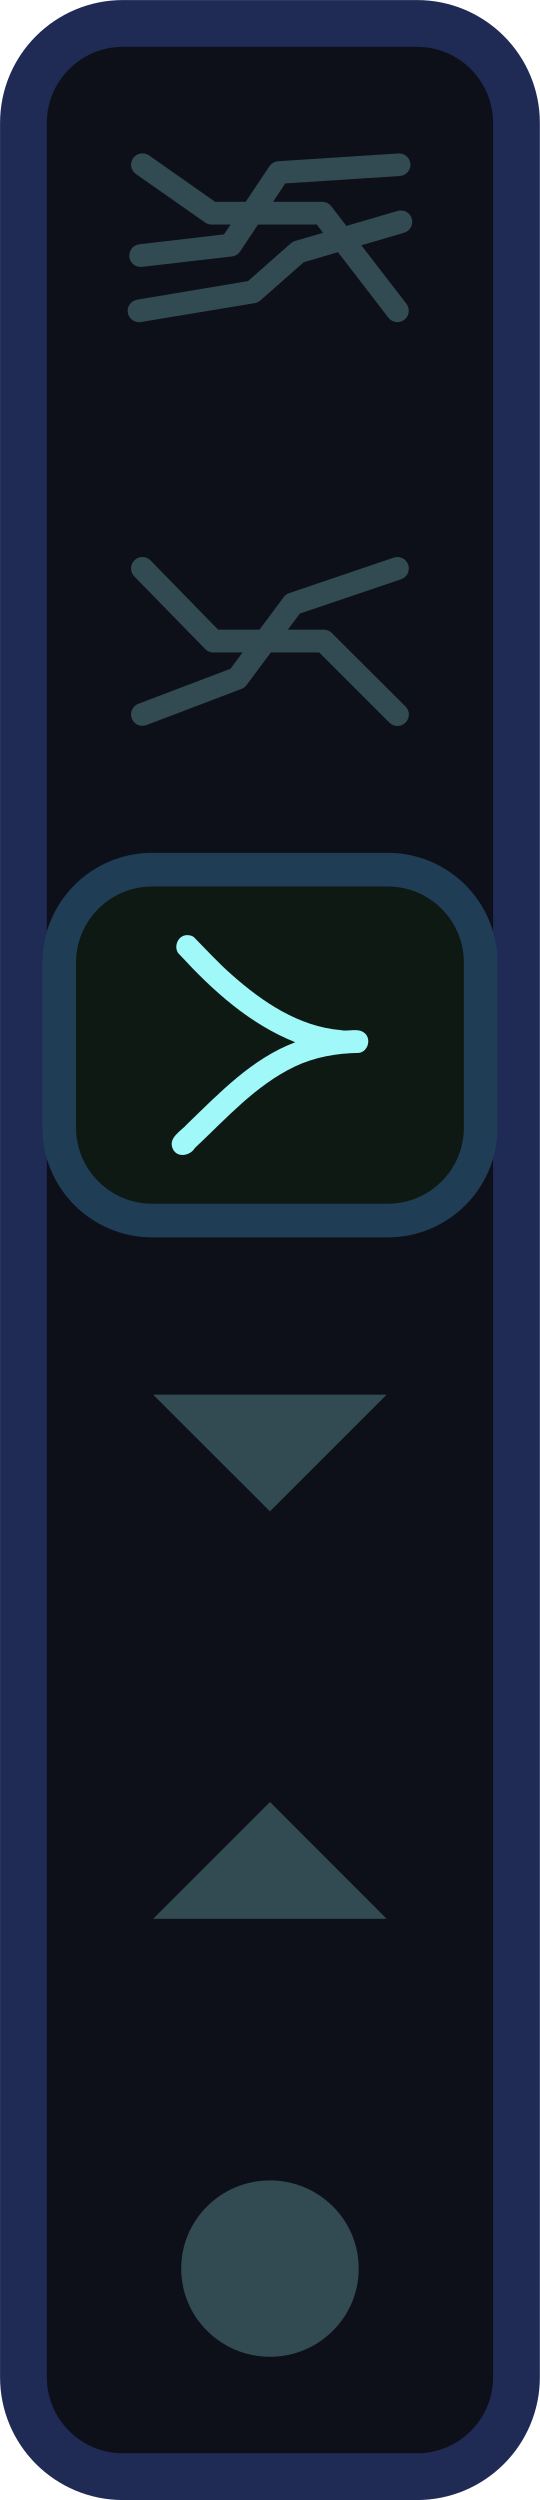
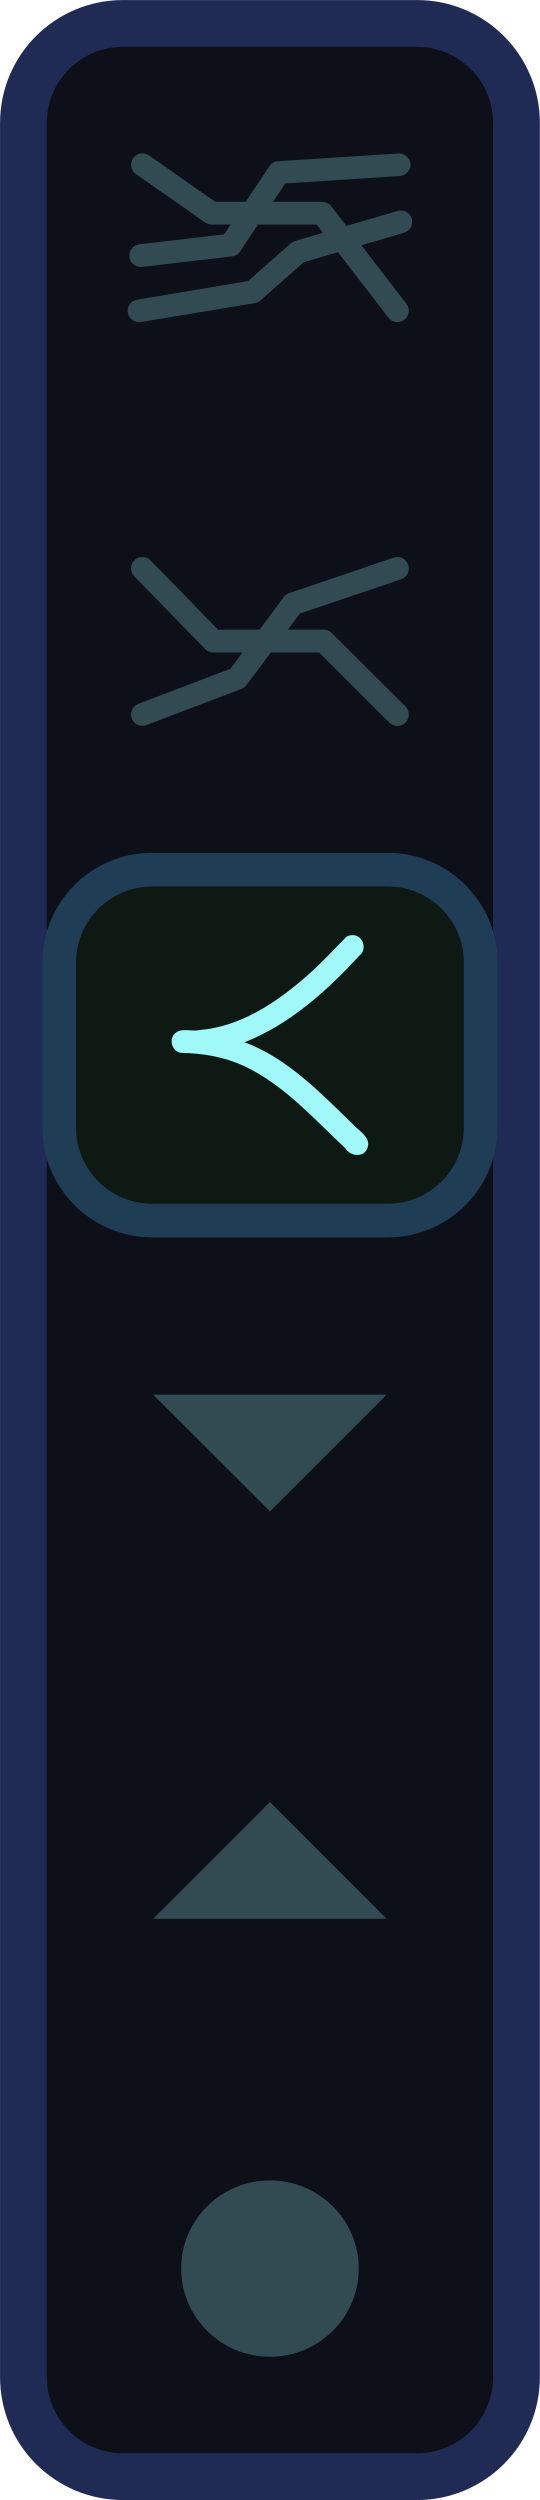
- <svg xmlns="http://www.w3.org/2000/svg" id="svg11048" version="1.1" viewBox="0 0 5.559 25.745" height="25.745mm" width="5.559mm">
+ <svg xmlns="http://www.w3.org/2000/svg" width="5.559mm" height="25.745mm" viewBox="0 0 5.559 25.745" version="1.1" id="svg11048">
  <defs id="defs11042" />
  <g id="layer1">
-     <rect style="font-variation-settings:normal;display:inline;vector-effect:none;fill:#0e1019;fill-opacity:1;fill-rule:evenodd;stroke:#1f2b55;stroke-width:0.963;stroke-linecap:round;stroke-linejoin:miter;stroke-miterlimit:4;stroke-dasharray:none;stroke-dashoffset:0;stroke-opacity:1;marker:none;paint-order:stroke markers fill;stop-color:#000000" id="rect5273" width="4.596" height="24.782" x="0.482" y="0.482" ry="0.784" rx="0.784" />
-     <rect ry="0.784" y="9.129" x="0.783" height="3.267" width="3.994" id="rect5275" style="font-variation-settings:normal;display:inline;vector-effect:none;fill:#0e1914;fill-opacity:1;fill-rule:evenodd;stroke:#1f3d55;stroke-width:0.693;stroke-linecap:round;stroke-linejoin:miter;stroke-miterlimit:4;stroke-dasharray:none;stroke-dashoffset:0;stroke-opacity:1;marker:none;paint-order:stroke fill markers;stop-color:#000000" rx="0.784" />
-     <ellipse ry="0.908" rx="0.914" cy="23.362" cx="2.78" id="path5697" style="color:#000000;font-variation-settings:normal;display:inline;overflow:visible;opacity:0.25;vector-effect:none;fill:#a0f8f9;fill-opacity:1;fill-rule:evenodd;stroke:none;stroke-width:0.234;stroke-linecap:round;stroke-linejoin:round;stroke-miterlimit:4;stroke-dasharray:none;stroke-dashoffset:0;stroke-opacity:1;marker:none;paint-order:normal;stop-color:#000000;stop-opacity:1" />
-     <path d="M 1.577,19.76 2.78,18.557 3.982,19.76 Z" style="font-variation-settings:normal;display:inline;opacity:0.25;vector-effect:none;fill:#a0f8f9;fill-opacity:1;fill-rule:evenodd;stroke:none;stroke-width:0.234;stroke-linecap:round;stroke-linejoin:round;stroke-miterlimit:4;stroke-dasharray:none;stroke-dashoffset:0;stroke-opacity:1;marker:none;paint-order:normal;stop-color:#000000;stop-opacity:1" id="rect5701" />
-     <path id="path5719" style="font-variation-settings:normal;display:inline;opacity:0.25;vector-effect:none;fill:#a0f8f9;fill-opacity:1;fill-rule:evenodd;stroke:none;stroke-width:0.234;stroke-linecap:round;stroke-linejoin:round;stroke-miterlimit:4;stroke-dasharray:none;stroke-dashoffset:0;stroke-opacity:1;marker:none;paint-order:normal;stop-color:#000000;stop-opacity:1" d="M 1.577,14.362 2.78,15.564 3.982,14.362 Z" />
-     <path d="M 1.925,9.63 C 1.825,9.631 1.776,9.771 1.854,9.835 2.19,10.201 2.572,10.547 3.041,10.733 2.596,10.9 2.262,11.253 1.928,11.575 1.866,11.648 1.726,11.716 1.78,11.832 1.825,11.928 1.959,11.903 2.007,11.822 2.329,11.52 2.631,11.177 3.036,10.983 3.24,10.886 3.467,10.846 3.693,10.843 3.792,10.833 3.829,10.692 3.749,10.634 3.678,10.583 3.587,10.626 3.508,10.608 3.077,10.572 2.703,10.318 2.389,10.04 2.249,9.918 2.125,9.78 1.995,9.649 1.974,9.635 1.95,9.629 1.925,9.63 Z" style="color:#000000;font-style:normal;font-variant:normal;font-weight:normal;font-stretch:normal;font-size:medium;line-height:normal;font-family:sans-serif;font-variant-ligatures:normal;font-variant-position:normal;font-variant-caps:normal;font-variant-numeric:normal;font-variant-alternates:normal;font-variant-east-asian:normal;font-feature-settings:normal;font-variation-settings:normal;text-indent:0;text-align:start;text-decoration:none;text-decoration-line:none;text-decoration-style:solid;text-decoration-color:#000000;letter-spacing:normal;word-spacing:normal;text-transform:none;writing-mode:lr-tb;direction:ltr;text-orientation:mixed;dominant-baseline:auto;baseline-shift:baseline;text-anchor:start;white-space:normal;shape-padding:0;shape-margin:0;inline-size:0;clip-rule:nonzero;display:inline;overflow:visible;visibility:visible;opacity:1;isolation:auto;mix-blend-mode:normal;color-interpolation:sRGB;color-interpolation-filters:linearRGB;solid-color:#000000;solid-opacity:1;vector-effect:none;fill:#a0f8f9;fill-opacity:1;fill-rule:evenodd;stroke:none;stroke-width:0.234;stroke-linecap:round;stroke-linejoin:round;stroke-miterlimit:4;stroke-dasharray:none;stroke-dashoffset:0;stroke-opacity:1;marker:none;paint-order:normal;color-rendering:auto;image-rendering:auto;shape-rendering:auto;text-rendering:auto;enable-background:accumulate;stop-color:#000000;stop-opacity:1" id="path943" />
-     <path transform="scale(0.2645833)" d="M 5.566 21.68 A 0.442 0.442 0 0 0 5.234 21.807 A 0.442 0.442 0 0 0 5.227 22.434 L 7.986 25.262 A 0.442 0.442 0 0 0 8.305 25.395 L 9.441 25.395 L 8.969 26.029 L 5.381 27.395 A 0.442 0.442 0 0 0 5.131 27.971 A 0.442 0.442 0 0 0 5.699 28.221 L 9.404 26.811 A 0.442 0.442 0 0 0 9.596 26.664 L 10.541 25.395 L 12.424 25.395 L 15.154 28.125 A 0.442 0.442 0 0 0 15.783 28.125 A 0.442 0.442 0 0 0 15.783 27.498 L 12.918 24.641 A 0.442 0.442 0 0 0 12.607 24.508 L 11.203 24.508 L 11.67 23.881 L 15.613 22.545 A 0.442 0.442 0 0 0 15.887 21.982 A 0.442 0.442 0 0 0 15.473 21.68 A 0.442 0.442 0 0 0 15.324 21.703 L 11.258 23.084 A 0.442 0.442 0 0 0 11.043 23.238 L 10.1 24.508 L 8.488 24.508 L 5.861 21.814 A 0.442 0.442 0 0 0 5.566 21.68 z " style="color:#000000;font-style:normal;font-variant:normal;font-weight:normal;font-stretch:normal;font-size:medium;line-height:normal;font-family:sans-serif;font-variant-ligatures:normal;font-variant-position:normal;font-variant-caps:normal;font-variant-numeric:normal;font-variant-alternates:normal;font-variant-east-asian:normal;font-feature-settings:normal;font-variation-settings:normal;text-indent:0;text-align:start;text-decoration:none;text-decoration-line:none;text-decoration-style:solid;text-decoration-color:#000000;letter-spacing:normal;word-spacing:normal;text-transform:none;writing-mode:lr-tb;direction:ltr;text-orientation:mixed;dominant-baseline:auto;baseline-shift:baseline;text-anchor:start;white-space:normal;shape-padding:0;shape-margin:0;inline-size:0;clip-rule:nonzero;display:inline;overflow:visible;visibility:visible;opacity:0.25;isolation:auto;mix-blend-mode:normal;color-interpolation:sRGB;color-interpolation-filters:linearRGB;solid-color:#000000;solid-opacity:1;vector-effect:none;fill:#a0f8f9;fill-opacity:1;fill-rule:evenodd;stroke:none;stroke-width:0.883;stroke-linecap:round;stroke-linejoin:round;stroke-miterlimit:4;stroke-dasharray:none;stroke-dashoffset:0;stroke-opacity:1;marker:none;paint-order:normal;color-rendering:auto;image-rendering:auto;shape-rendering:auto;text-rendering:auto;enable-background:accumulate;stop-color:#000000;stop-opacity:1" id="path898" />
-     <path transform="scale(0.2645833)" d="M 5.531 5.969 A 0.442 0.442 0 0 0 5.484 5.973 A 0.442 0.442 0 0 0 5.182 6.156 A 0.442 0.442 0 0 0 5.285 6.77 L 7.98 8.658 A 0.442 0.442 0 0 0 8.23 8.74 L 8.975 8.74 L 8.719 9.123 L 5.426 9.508 A 0.442 0.442 0 0 0 5.035 9.994 A 0.442 0.442 0 0 0 5.529 10.387 L 9.027 9.98 A 0.442 0.442 0 0 0 9.346 9.789 L 10.041 8.74 L 12.328 8.74 L 12.574 9.061 L 11.471 9.383 A 0.442 0.442 0 0 0 11.309 9.479 L 9.656 10.939 L 5.338 11.664 A 0.442 0.442 0 0 0 4.975 12.172 A 0.442 0.442 0 0 0 5.477 12.535 L 9.922 11.797 A 0.442 0.442 0 0 0 10.143 11.686 L 11.818 10.209 L 13.154 9.814 L 15.117 12.365 A 0.442 0.442 0 0 0 15.738 12.445 A 0.442 0.442 0 0 0 15.82 11.826 L 14.064 9.547 L 15.73 9.057 A 0.442 0.442 0 0 0 16.025 8.504 A 0.442 0.442 0 0 0 15.627 8.193 A 0.442 0.442 0 0 0 15.48 8.209 L 13.482 8.793 L 12.889 8.023 A 0.442 0.442 0 0 0 12.541 7.854 L 10.629 7.854 L 11.102 7.139 L 15.568 6.85 A 0.442 0.442 0 0 0 15.975 6.385 A 0.442 0.442 0 0 0 15.51 5.973 L 10.83 6.275 A 0.442 0.442 0 0 0 10.49 6.467 L 9.564 7.854 L 8.371 7.854 L 5.795 6.045 A 0.442 0.442 0 0 0 5.531 5.969 z " style="color:#000000;font-style:normal;font-variant:normal;font-weight:normal;font-stretch:normal;font-size:medium;line-height:normal;font-family:sans-serif;font-variant-ligatures:normal;font-variant-position:normal;font-variant-caps:normal;font-variant-numeric:normal;font-variant-alternates:normal;font-variant-east-asian:normal;font-feature-settings:normal;font-variation-settings:normal;text-indent:0;text-align:start;text-decoration:none;text-decoration-line:none;text-decoration-style:solid;text-decoration-color:#000000;letter-spacing:normal;word-spacing:normal;text-transform:none;writing-mode:lr-tb;direction:ltr;text-orientation:mixed;dominant-baseline:auto;baseline-shift:baseline;text-anchor:start;white-space:normal;shape-padding:0;shape-margin:0;inline-size:0;clip-rule:nonzero;display:inline;overflow:visible;visibility:visible;opacity:0.25;isolation:auto;mix-blend-mode:normal;color-interpolation:sRGB;color-interpolation-filters:linearRGB;solid-color:#000000;solid-opacity:1;vector-effect:none;fill:#a0f8f9;fill-opacity:1;fill-rule:evenodd;stroke:none;stroke-width:0.883;stroke-linecap:round;stroke-linejoin:round;stroke-miterlimit:4;stroke-dasharray:none;stroke-dashoffset:0;stroke-opacity:1;marker:none;paint-order:normal;color-rendering:auto;image-rendering:auto;shape-rendering:auto;text-rendering:auto;enable-background:accumulate;stop-color:#000000;stop-opacity:1" id="path885" />
+     <rect rx="0.784" ry="0.784" y="0.482" x="0.482" height="24.782" width="4.596" id="rect5273" style="font-variation-settings:normal;display:inline;vector-effect:none;fill:#0e1019;fill-opacity:1;fill-rule:evenodd;stroke:#1f2b55;stroke-width:0.963;stroke-linecap:round;stroke-linejoin:miter;stroke-miterlimit:4;stroke-dasharray:none;stroke-dashoffset:0;stroke-opacity:1;marker:none;paint-order:stroke markers fill;stop-color:#000000" />
+     <rect rx="0.784" style="font-variation-settings:normal;display:inline;vector-effect:none;fill:#0e1914;fill-opacity:1;fill-rule:evenodd;stroke:#1f3d55;stroke-width:0.693;stroke-linecap:round;stroke-linejoin:miter;stroke-miterlimit:4;stroke-dasharray:none;stroke-dashoffset:0;stroke-opacity:1;marker:none;paint-order:stroke fill markers;stop-color:#000000" id="rect5275" width="3.994" height="3.267" x="0.783" y="9.129" ry="0.784" />
+     <ellipse style="color:#000000;font-variation-settings:normal;display:inline;overflow:visible;opacity:0.25;vector-effect:none;fill:#a0f8f9;fill-opacity:1;fill-rule:evenodd;stroke:none;stroke-width:0.234;stroke-linecap:round;stroke-linejoin:round;stroke-miterlimit:4;stroke-dasharray:none;stroke-dashoffset:0;stroke-opacity:1;marker:none;paint-order:normal;stop-color:#000000;stop-opacity:1" id="path5697" cx="2.78" cy="23.362" rx="0.914" ry="0.908" />
+     <path id="rect5701" style="font-variation-settings:normal;display:inline;opacity:0.25;vector-effect:none;fill:#a0f8f9;fill-opacity:1;fill-rule:evenodd;stroke:none;stroke-width:0.234;stroke-linecap:round;stroke-linejoin:round;stroke-miterlimit:4;stroke-dasharray:none;stroke-dashoffset:0;stroke-opacity:1;marker:none;paint-order:normal;stop-color:#000000;stop-opacity:1" d="M 1.577,19.76 2.78,18.557 3.982,19.76 Z" />
+     <path d="M 1.577,14.362 2.78,15.564 3.982,14.362 Z" style="font-variation-settings:normal;display:inline;opacity:0.25;vector-effect:none;fill:#a0f8f9;fill-opacity:1;fill-rule:evenodd;stroke:none;stroke-width:0.234;stroke-linecap:round;stroke-linejoin:round;stroke-miterlimit:4;stroke-dasharray:none;stroke-dashoffset:0;stroke-opacity:1;marker:none;paint-order:normal;stop-color:#000000;stop-opacity:1" id="path5719" />
+     <path id="path943" style="color:#000000;font-style:normal;font-variant:normal;font-weight:normal;font-stretch:normal;font-size:medium;line-height:normal;font-family:sans-serif;font-variant-ligatures:normal;font-variant-position:normal;font-variant-caps:normal;font-variant-numeric:normal;font-variant-alternates:normal;font-variant-east-asian:normal;font-feature-settings:normal;font-variation-settings:normal;text-indent:0;text-align:start;text-decoration:none;text-decoration-line:none;text-decoration-style:solid;text-decoration-color:#000000;letter-spacing:normal;word-spacing:normal;text-transform:none;writing-mode:lr-tb;direction:ltr;text-orientation:mixed;dominant-baseline:auto;baseline-shift:baseline;text-anchor:start;white-space:normal;shape-padding:0;shape-margin:0;inline-size:0;clip-rule:nonzero;display:inline;overflow:visible;visibility:visible;opacity:1;isolation:auto;mix-blend-mode:normal;color-interpolation:sRGB;color-interpolation-filters:linearRGB;solid-color:#000000;solid-opacity:1;vector-effect:none;fill:#a0f8f9;fill-opacity:1;fill-rule:evenodd;stroke:none;stroke-width:0.234;stroke-linecap:round;stroke-linejoin:round;stroke-miterlimit:4;stroke-dasharray:none;stroke-dashoffset:0;stroke-opacity:1;marker:none;paint-order:normal;color-rendering:auto;image-rendering:auto;shape-rendering:auto;text-rendering:auto;enable-background:accumulate;stop-color:#000000;stop-opacity:1" d="M 3.635,9.63 C 3.735,9.631 3.784,9.771 3.707,9.835 3.37,10.201 2.988,10.547 2.519,10.733 2.964,10.9 3.298,11.253 3.632,11.575 3.694,11.648 3.834,11.716 3.78,11.832 3.735,11.928 3.602,11.903 3.553,11.822 3.231,11.52 2.929,11.177 2.524,10.983 2.32,10.886 2.093,10.846 1.868,10.843 1.768,10.833 1.731,10.692 1.811,10.634 1.882,10.583 1.973,10.626 2.052,10.608 2.483,10.572 2.857,10.318 3.171,10.04 3.311,9.918 3.435,9.78 3.565,9.649 3.586,9.635 3.611,9.629 3.635,9.63 Z" />
+     <path id="path898" style="color:#000000;font-style:normal;font-variant:normal;font-weight:normal;font-stretch:normal;font-size:medium;line-height:normal;font-family:sans-serif;font-variant-ligatures:normal;font-variant-position:normal;font-variant-caps:normal;font-variant-numeric:normal;font-variant-alternates:normal;font-variant-east-asian:normal;font-feature-settings:normal;font-variation-settings:normal;text-indent:0;text-align:start;text-decoration:none;text-decoration-line:none;text-decoration-style:solid;text-decoration-color:#000000;letter-spacing:normal;word-spacing:normal;text-transform:none;writing-mode:lr-tb;direction:ltr;text-orientation:mixed;dominant-baseline:auto;baseline-shift:baseline;text-anchor:start;white-space:normal;shape-padding:0;shape-margin:0;inline-size:0;clip-rule:nonzero;display:inline;overflow:visible;visibility:visible;opacity:0.25;isolation:auto;mix-blend-mode:normal;color-interpolation:sRGB;color-interpolation-filters:linearRGB;solid-color:#000000;solid-opacity:1;vector-effect:none;fill:#a0f8f9;fill-opacity:1;fill-rule:evenodd;stroke:none;stroke-width:0.883;stroke-linecap:round;stroke-linejoin:round;stroke-miterlimit:4;stroke-dasharray:none;stroke-dashoffset:0;stroke-opacity:1;marker:none;paint-order:normal;color-rendering:auto;image-rendering:auto;shape-rendering:auto;text-rendering:auto;enable-background:accumulate;stop-color:#000000;stop-opacity:1" d="M 5.566 21.68 A 0.442 0.442 0 0 0 5.234 21.807 A 0.442 0.442 0 0 0 5.227 22.434 L 7.986 25.262 A 0.442 0.442 0 0 0 8.305 25.395 L 9.441 25.395 L 8.969 26.029 L 5.381 27.395 A 0.442 0.442 0 0 0 5.131 27.971 A 0.442 0.442 0 0 0 5.699 28.221 L 9.404 26.811 A 0.442 0.442 0 0 0 9.596 26.664 L 10.541 25.395 L 12.424 25.395 L 15.154 28.125 A 0.442 0.442 0 0 0 15.783 28.125 A 0.442 0.442 0 0 0 15.783 27.498 L 12.918 24.641 A 0.442 0.442 0 0 0 12.607 24.508 L 11.203 24.508 L 11.67 23.881 L 15.613 22.545 A 0.442 0.442 0 0 0 15.887 21.982 A 0.442 0.442 0 0 0 15.473 21.68 A 0.442 0.442 0 0 0 15.324 21.703 L 11.258 23.084 A 0.442 0.442 0 0 0 11.043 23.238 L 10.1 24.508 L 8.488 24.508 L 5.861 21.814 A 0.442 0.442 0 0 0 5.566 21.68 z " transform="scale(0.2645833)" />
+     <path id="path885" style="color:#000000;font-style:normal;font-variant:normal;font-weight:normal;font-stretch:normal;font-size:medium;line-height:normal;font-family:sans-serif;font-variant-ligatures:normal;font-variant-position:normal;font-variant-caps:normal;font-variant-numeric:normal;font-variant-alternates:normal;font-variant-east-asian:normal;font-feature-settings:normal;font-variation-settings:normal;text-indent:0;text-align:start;text-decoration:none;text-decoration-line:none;text-decoration-style:solid;text-decoration-color:#000000;letter-spacing:normal;word-spacing:normal;text-transform:none;writing-mode:lr-tb;direction:ltr;text-orientation:mixed;dominant-baseline:auto;baseline-shift:baseline;text-anchor:start;white-space:normal;shape-padding:0;shape-margin:0;inline-size:0;clip-rule:nonzero;display:inline;overflow:visible;visibility:visible;opacity:0.25;isolation:auto;mix-blend-mode:normal;color-interpolation:sRGB;color-interpolation-filters:linearRGB;solid-color:#000000;solid-opacity:1;vector-effect:none;fill:#a0f8f9;fill-opacity:1;fill-rule:evenodd;stroke:none;stroke-width:0.883;stroke-linecap:round;stroke-linejoin:round;stroke-miterlimit:4;stroke-dasharray:none;stroke-dashoffset:0;stroke-opacity:1;marker:none;paint-order:normal;color-rendering:auto;image-rendering:auto;shape-rendering:auto;text-rendering:auto;enable-background:accumulate;stop-color:#000000;stop-opacity:1" d="M 5.531 5.969 A 0.442 0.442 0 0 0 5.484 5.973 A 0.442 0.442 0 0 0 5.182 6.156 A 0.442 0.442 0 0 0 5.285 6.77 L 7.98 8.658 A 0.442 0.442 0 0 0 8.23 8.74 L 8.975 8.74 L 8.719 9.123 L 5.426 9.508 A 0.442 0.442 0 0 0 5.035 9.994 A 0.442 0.442 0 0 0 5.529 10.387 L 9.027 9.98 A 0.442 0.442 0 0 0 9.346 9.789 L 10.041 8.74 L 12.328 8.74 L 12.574 9.061 L 11.471 9.383 A 0.442 0.442 0 0 0 11.309 9.479 L 9.656 10.939 L 5.338 11.664 A 0.442 0.442 0 0 0 4.975 12.172 A 0.442 0.442 0 0 0 5.477 12.535 L 9.922 11.797 A 0.442 0.442 0 0 0 10.143 11.686 L 11.818 10.209 L 13.154 9.814 L 15.117 12.365 A 0.442 0.442 0 0 0 15.738 12.445 A 0.442 0.442 0 0 0 15.82 11.826 L 14.064 9.547 L 15.73 9.057 A 0.442 0.442 0 0 0 16.025 8.504 A 0.442 0.442 0 0 0 15.627 8.193 A 0.442 0.442 0 0 0 15.48 8.209 L 13.482 8.793 L 12.889 8.023 A 0.442 0.442 0 0 0 12.541 7.854 L 10.629 7.854 L 11.102 7.139 L 15.568 6.85 A 0.442 0.442 0 0 0 15.975 6.385 A 0.442 0.442 0 0 0 15.51 5.973 L 10.83 6.275 A 0.442 0.442 0 0 0 10.49 6.467 L 9.564 7.854 L 8.371 7.854 L 5.795 6.045 A 0.442 0.442 0 0 0 5.531 5.969 z " transform="scale(0.2645833)" />
  </g>
</svg>
